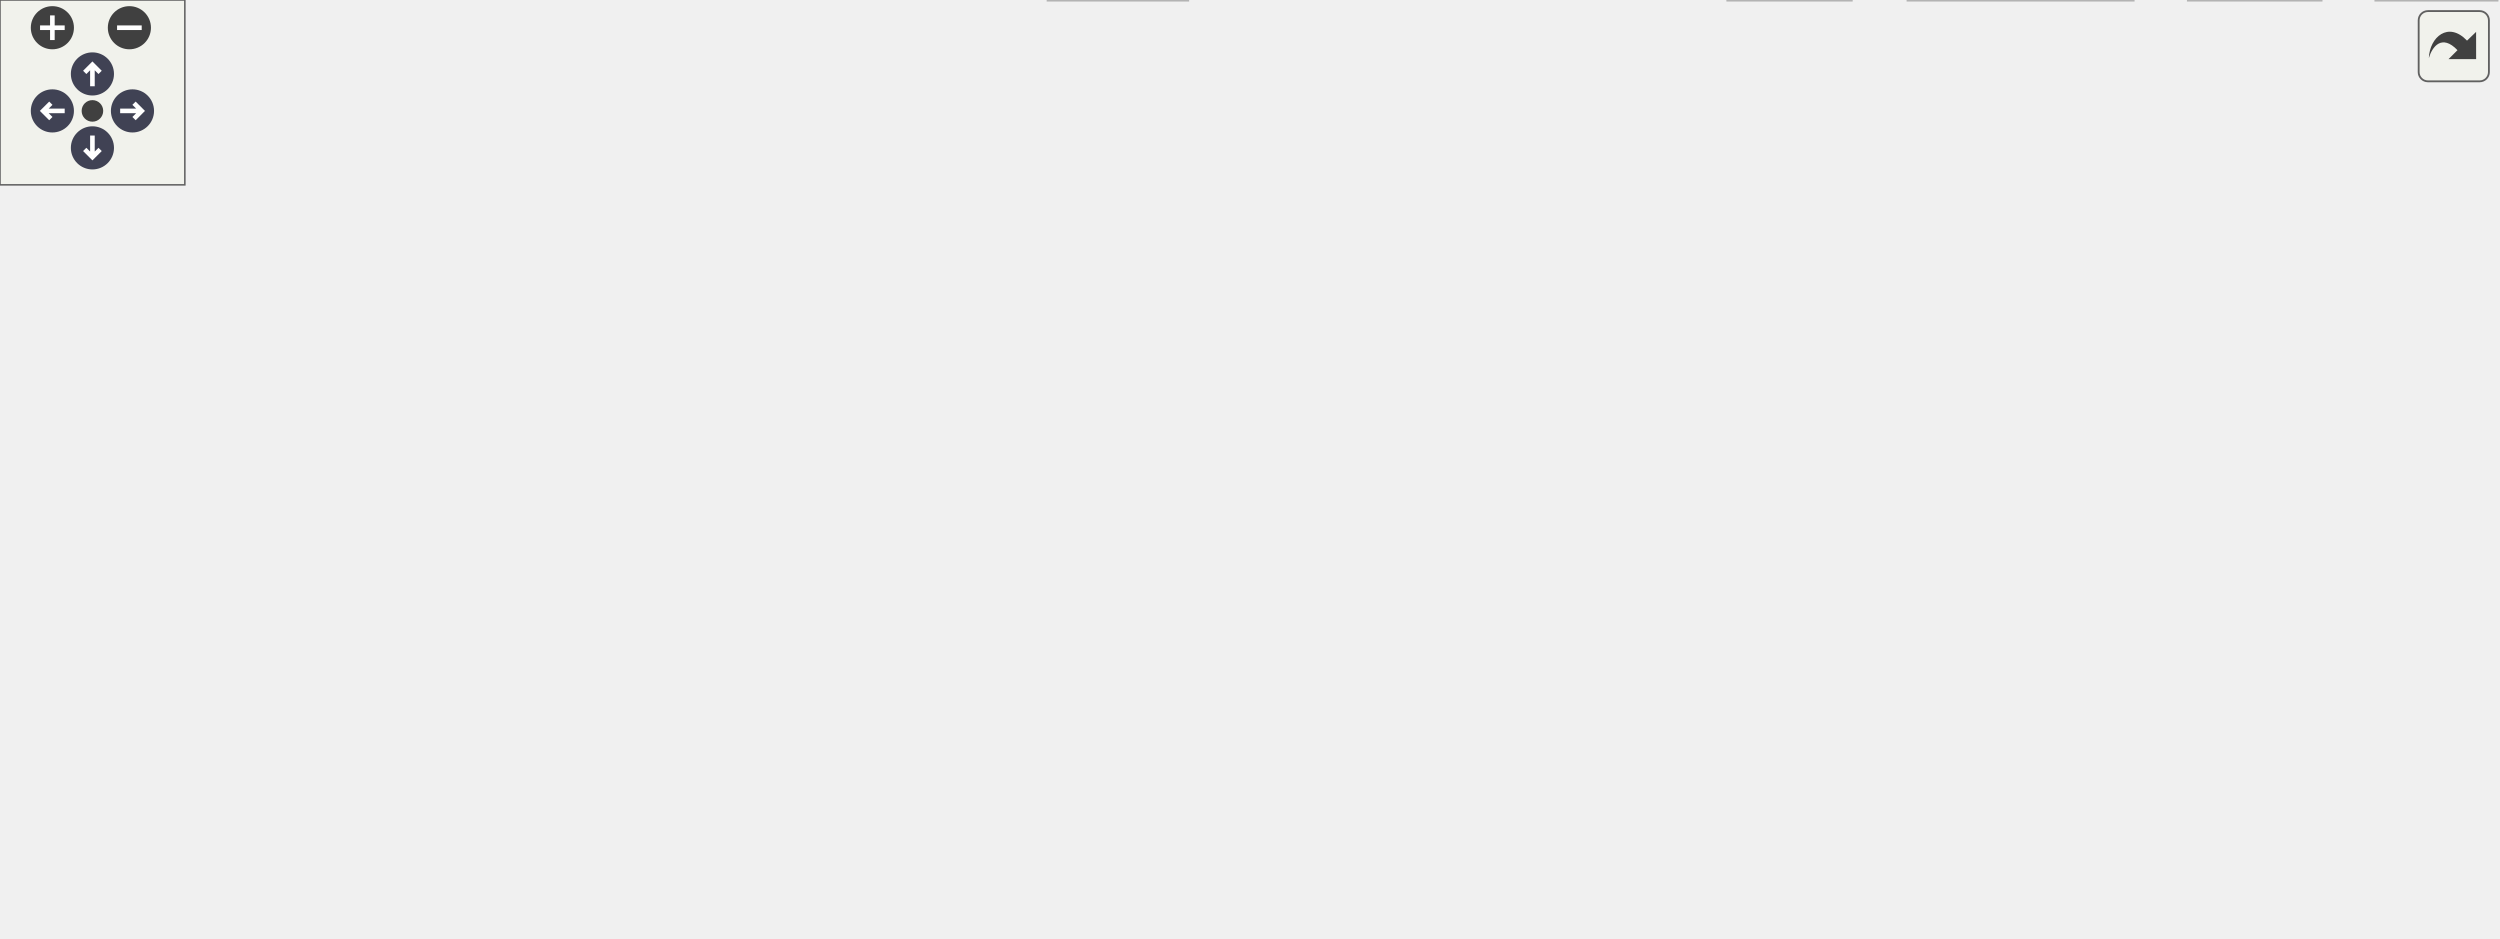
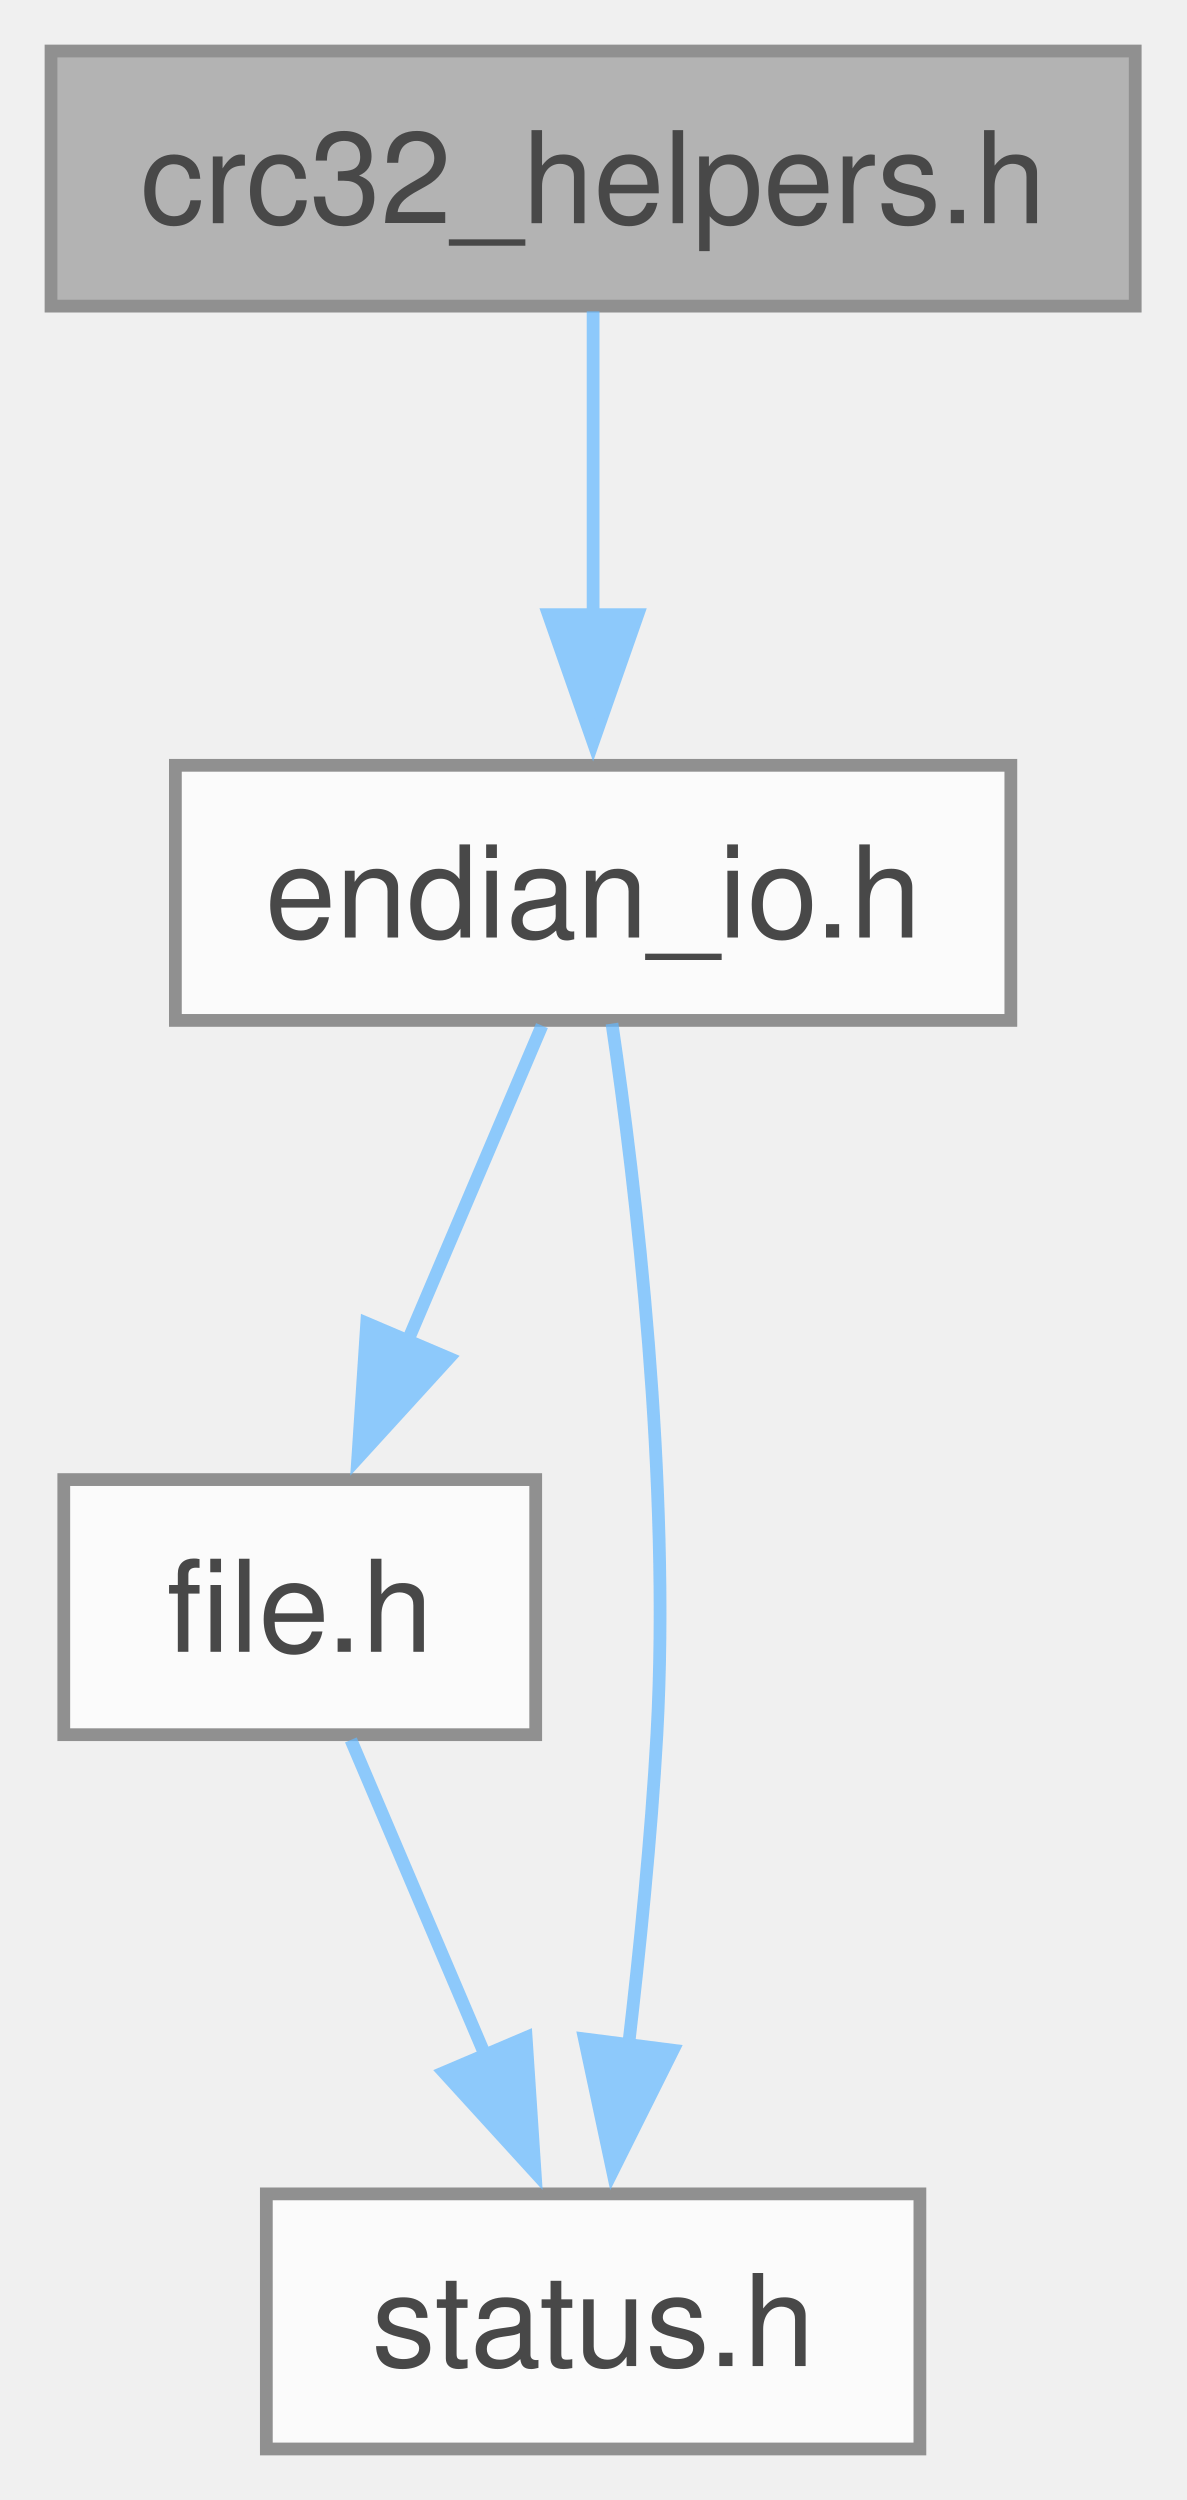
- <svg xmlns="http://www.w3.org/2000/svg" xmlns:xlink="http://www.w3.org/1999/xlink" id="main" version="1.1" xml:space="preserve">
-   <style type="text/css">
+ <svg xmlns="http://www.w3.org/2000/svg" xmlns:xlink="http://www.w3.org/1999/xlink" width="93pt" height="196pt" viewBox="0.00 0.00 93.00 196.00">
+   <svg id="main" version="1.1" xml:space="preserve">
+     <style type="text/css">
.node, .edge {opacity: 0.7;}
.node.selected, .edge.selected {opacity: 1;}
.edge:hover path { stroke: red; }
.edge:hover polygon { stroke: red; fill: red; }
</style>
-   <defs>
-     <circle id="rim" cx="0" cy="0" r="7" />
-     <circle id="rim2" cx="0" cy="0" r="3.5" />
-     <g id="zoomPlus">
-       <use xlink:href="#rim" fill="#404040">
-         <set attributeName="fill" to="#808080" begin="zoomplus.mouseover" end="zoomplus.mouseout" />
-       </use>
-       <path d="M-4,0h8M0,-4v8" fill="none" stroke="white" stroke-width="1.5" pointer-events="none" />
-     </g>
-     <g id="zoomMin">
-       <use xlink:href="#rim" fill="#404040">
-         <set attributeName="fill" to="#808080" begin="zoomminus.mouseover" end="zoomminus.mouseout" />
-       </use>
-       <path d="M-4,0h8" fill="none" stroke="white" stroke-width="1.5" pointer-events="none" />
-     </g>
-     <g id="arrowUp" transform="translate(30 24)">
-       <use xlink:href="#rim" />
-       <path pointer-events="none" fill="none" stroke="white" stroke-width="1.5" d="M0,-3.0v7 M-2.5,-0.5L0,-3.0L2.5,-0.5" />
-     </g>
-     <g id="arrowRight" transform="rotate(90) translate(36 -43)">
-       <use xlink:href="#rim" />
-       <path pointer-events="none" fill="none" stroke="white" stroke-width="1.5" d="M0,-3.0v7 M-2.5,-0.5L0,-3.0L2.5,-0.5" />
-     </g>
-     <g id="arrowDown" transform="rotate(180) translate(-30 -48)">
-       <use xlink:href="#rim" />
-       <path pointer-events="none" fill="none" stroke="white" stroke-width="1.5" d="M0,-3.0v7 M-2.5,-0.5L0,-3.0L2.5,-0.5" />
-     </g>
-     <g id="arrowLeft" transform="rotate(270) translate(-36 17)">
-       <use xlink:href="#rim" />
-       <path pointer-events="none" fill="none" stroke="white" stroke-width="1.5" d="M0,-3.0v7 M-2.5,-0.5L0,-3.0L2.5,-0.5" />
-     </g>
-     <g id="resetDef">
-       <use xlink:href="#rim2" fill="#404040">
-         <set attributeName="fill" to="#808080" begin="reset.mouseover" end="reset.mouseout" />
-       </use>
-     </g>
-   </defs>
-   <svg id="graph" class="graph">
-     <g id="viewport">
-       <g id="Node000001" class="node">
-         <g id="a_Node000001">
-           <a xlink:title="CRC32 accumulation over canonical on-disk encodings.">
-             <polygon fill="#999999" stroke="#666666" points="344.38,-244 259.38,-244 259.38,-224 344.38,-224 344.38,-244" />
-             <text xml:space="preserve" text-anchor="middle" x="301.88" y="-230.5" font-family="Helvetica,sans-Serif" font-size="10.00">crc32_helpers.h</text>
-           </a>
+     <svg id="graph" class="graph">
+       <g id="graph0" class="graph" transform="scale(1 1) rotate(0) translate(4 192)">
+         <g id="Node000001" class="node">
+           <g id="a_Node000001">
+             <a xlink:title="CRC32 accumulation over canonical on-disk encodings.">
+               <polygon fill="#999999" stroke="#666666" points="85,-188 0,-188 0,-168 85,-168 85,-188" />
+               <text xml:space="preserve" text-anchor="middle" x="42.5" y="-174.5" font-family="Helvetica,sans-Serif" font-size="10.00">crc32_helpers.h</text>
+             </a>
+           </g>
+         </g>
+         <g id="Node000002" class="node">
+           <g id="a_Node000002">
+             <a xlink:href="endian__io_8h.html" target="_top" xlink:title="Canonical little-endian encoding and block-aware file I/O.">
+               <polygon fill="white" stroke="#666666" points="75.25,-132 9.75,-132 9.75,-112 75.25,-112 75.25,-132" />
+               <text xml:space="preserve" text-anchor="middle" x="42.5" y="-118.5" font-family="Helvetica,sans-Serif" font-size="10.00">endian_io.h</text>
+             </a>
+           </g>
+         </g>
+         <g id="edge1_Node000001_Node000002" class="edge">
+           <g id="a_edge1_Node000001_Node000002">
+             <a xlink:title=" ">
+               <path fill="none" stroke="#63b8ff" d="M42.5,-167.59C42.5,-161.01 42.5,-151.96 42.5,-143.73" />
+               <polygon fill="#63b8ff" stroke="#63b8ff" points="46,-143.81 42.5,-133.81 39,-143.81 46,-143.81" />
+             </a>
+           </g>
+         </g>
+         <g id="Node000003" class="node">
+           <g id="a_Node000003">
+             <a xlink:href="file_8h.html" target="_top" xlink:title="Provides platform-specific wrappers around OS file and directory system calls.">
+               <polygon fill="white" stroke="#666666" points="38,-76 1,-76 1,-56 38,-56 38,-76" />
+               <text xml:space="preserve" text-anchor="middle" x="19.5" y="-62.5" font-family="Helvetica,sans-Serif" font-size="10.00">file.h</text>
+             </a>
+           </g>
+         </g>
+         <g id="edge2_Node000002_Node000003" class="edge">
+           <g id="a_edge2_Node000002_Node000003">
+             <a xlink:title=" ">
+               <path fill="none" stroke="#63b8ff" d="M38.49,-111.59C35.59,-104.78 31.56,-95.32 27.96,-86.86" />
+               <polygon fill="#63b8ff" stroke="#63b8ff" points="31.19,-85.52 24.05,-77.69 24.75,-88.26 31.19,-85.52" />
+             </a>
+           </g>
+         </g>
+         <g id="Node000004" class="node">
+           <g id="a_Node000004">
+             <a xlink:href="status_8h.html" target="_top" xlink:title="Provides classes, types and utilities for error handling.">
+               <polygon fill="white" stroke="#666666" points="68.12,-20 16.88,-20 16.88,0 68.12,0 68.12,-20" />
+               <text xml:space="preserve" text-anchor="middle" x="42.5" y="-6.5" font-family="Helvetica,sans-Serif" font-size="10.00">status.h</text>
+             </a>
+           </g>
+         </g>
+         <g id="edge4_Node000002_Node000004" class="edge">
+           <g id="a_edge4_Node000002_Node000004">
+             <a xlink:title=" ">
+               <path fill="none" stroke="#63b8ff" d="M43.98,-111.75C45.83,-99.15 48.6,-75.89 47.5,-56 47.05,-47.96 46.16,-39.15 45.26,-31.47" />
+               <polygon fill="#63b8ff" stroke="#63b8ff" points="48.76,-31.26 44.03,-21.78 41.82,-32.15 48.76,-31.26" />
+             </a>
+           </g>
+         </g>
+         <g id="edge3_Node000003_Node000004" class="edge">
+           <g id="a_edge3_Node000003_Node000004">
+             <a xlink:title=" ">
+               <path fill="none" stroke="#63b8ff" d="M23.51,-55.59C26.41,-48.78 30.44,-39.32 34.04,-30.86" />
+               <polygon fill="#63b8ff" stroke="#63b8ff" points="37.25,-32.26 37.95,-21.69 30.81,-29.52 37.25,-32.26" />
+             </a>
+           </g>
        </g>
      </g>
-       <g id="Node000002" class="node">
-         <g id="a_Node000002">
-           <a xlink:title=" ">
-             <polygon fill="#e0e0e0" stroke="#999999" points="37.75,-188 0,-188 0,-168 37.75,-168 37.75,-188" />
-             <text xml:space="preserve" text-anchor="middle" x="18.88" y="-174.5" font-family="Helvetica,sans-Serif" font-size="10.00">array</text>
-           </a>
-         </g>
-       </g>
-       <g id="edge1_Node000001_Node000002" class="edge">
-         <g id="a_edge1_Node000001_Node000002">
-           <a xlink:title=" ">
-             <path fill="none" stroke="#63b8ff" d="M259.09,-227.27C210.42,-220.35 128.41,-207.49 49.21,-188.3" />
-             <polygon fill="#63b8ff" stroke="#63b8ff" points="50.07,-184.9 39.53,-185.91 48.4,-191.7 50.07,-184.9" />
-           </a>
-         </g>
-       </g>
-       <g id="Node000003" class="node">
-         <g id="a_Node000003">
-           <a xlink:title=" ">
-             <polygon fill="#e0e0e0" stroke="#999999" points="95.5,-188 56.25,-188 56.25,-168 95.5,-168 95.5,-188" />
-             <text xml:space="preserve" text-anchor="middle" x="75.88" y="-174.5" font-family="Helvetica,sans-Serif" font-size="10.00">zlib.h</text>
-           </a>
-         </g>
-       </g>
-       <g id="edge2_Node000001_Node000003" class="edge">
-         <g id="a_edge2_Node000001_Node000003">
-           <a xlink:title=" ">
-             <path fill="none" stroke="#63b8ff" d="M258.99,-224.19C221.27,-216.22 164.67,-203.74 106.63,-188.31" />
-             <polygon fill="#63b8ff" stroke="#63b8ff" points="107.81,-185.01 97.25,-185.79 106,-191.77 107.81,-185.01" />
-           </a>
-         </g>
-       </g>
-       <g id="Node000004" class="node">
-         <g id="a_Node000004">
-           <a xlink:title=" ">
-             <polygon fill="#e0e0e0" stroke="#999999" points="162,-188 113.75,-188 113.75,-168 162,-168 162,-188" />
-             <text xml:space="preserve" text-anchor="middle" x="137.88" y="-174.5" font-family="Helvetica,sans-Serif" font-size="10.00">cassert</text>
-           </a>
-         </g>
-       </g>
-       <g id="edge3_Node000001_Node000004" class="edge">
-         <g id="a_edge3_Node000001_Node000004">
-           <a xlink:title=" ">
-             <path fill="none" stroke="#63b8ff" d="M273.31,-223.59C245.48,-214.43 203.1,-200.48 173.18,-190.62" />
-             <polygon fill="#63b8ff" stroke="#63b8ff" points="174.4,-187.34 163.81,-187.54 172.21,-193.99 174.4,-187.34" />
-           </a>
-         </g>
-       </g>
-       <g id="Node000005" class="node">
-         <g id="a_Node000005">
-           <a xlink:title=" ">
-             <polygon fill="#e0e0e0" stroke="#999999" points="235.75,-188 180,-188 180,-168 235.75,-168 235.75,-188" />
-             <text xml:space="preserve" text-anchor="middle" x="207.88" y="-174.5" font-family="Helvetica,sans-Serif" font-size="10.00">concepts</text>
-           </a>
-         </g>
-       </g>
-       <g id="edge4_Node000001_Node000005" class="edge">
-         <g id="a_edge4_Node000001_Node000005">
-           <a xlink:title=" ">
-             <path fill="none" stroke="#63b8ff" d="M285.5,-223.59C271.3,-215.44 250.49,-203.48 233.99,-194" />
-             <polygon fill="#63b8ff" stroke="#63b8ff" points="236.1,-191.18 225.69,-189.23 232.62,-197.25 236.1,-191.18" />
-           </a>
-         </g>
-       </g>
-       <g id="Node000006" class="node">
-         <g id="a_Node000006">
-           <a xlink:title=" ">
-             <polygon fill="#e0e0e0" stroke="#999999" points="387,-76 338.75,-76 338.75,-56 387,-56 387,-76" />
-             <text xml:space="preserve" text-anchor="middle" x="362.88" y="-62.5" font-family="Helvetica,sans-Serif" font-size="10.00">cstddef</text>
-           </a>
-         </g>
-       </g>
-       <g id="edge5_Node000001_Node000006" class="edge">
-         <g id="a_edge5_Node000001_Node000006">
-           <a xlink:title=" ">
-             <path fill="none" stroke="#63b8ff" d="M305.33,-223.6C314.98,-197.35 342.36,-122.84 355.57,-86.89" />
-             <polygon fill="#63b8ff" stroke="#63b8ff" points="358.77,-88.31 358.94,-77.72 352.2,-85.9 358.77,-88.31" />
-           </a>
-         </g>
-       </g>
-       <g id="Node000007" class="node">
-         <g id="a_Node000007">
-           <a xlink:title=" ">
-             <polygon fill="#e0e0e0" stroke="#999999" points="385.5,-20 340.25,-20 340.25,0 385.5,0 385.5,-20" />
-             <text xml:space="preserve" text-anchor="middle" x="362.88" y="-6.5" font-family="Helvetica,sans-Serif" font-size="10.00">cstdint</text>
-           </a>
-         </g>
-       </g>
-       <g id="edge6_Node000001_Node000007" class="edge">
-         <g id="a_edge6_Node000001_Node000007">
-           <a xlink:title=" ">
-             <path fill="none" stroke="#63b8ff" d="M301.19,-223.66C299.57,-196.45 297.43,-115.41 323.88,-56 328.51,-45.6 336.37,-35.81 343.83,-28.04" />
-             <polygon fill="#63b8ff" stroke="#63b8ff" points="345.8,-31.02 350.51,-21.53 340.91,-26.01 345.8,-31.02" />
-           </a>
-         </g>
-       </g>
-       <g id="Node000008" class="node">
-         <g id="a_Node000008">
-           <a xlink:title=" ">
-             <polygon fill="#e0e0e0" stroke="#999999" points="591.5,-188 552.25,-188 552.25,-168 591.5,-168 591.5,-188" />
-             <text xml:space="preserve" text-anchor="middle" x="571.88" y="-174.5" font-family="Helvetica,sans-Serif" font-size="10.00">limits</text>
-           </a>
-         </g>
-       </g>
-       <g id="edge7_Node000001_Node000008" class="edge">
-         <g id="a_edge7_Node000001_Node000008">
-           <a xlink:title=" ">
-             <path fill="none" stroke="#63b8ff" d="M344.7,-225.77C392.13,-217.54 470.77,-203.26 537.88,-188 538.86,-187.77 539.87,-187.54 540.88,-187.3" />
-             <polygon fill="#63b8ff" stroke="#63b8ff" points="541.48,-190.76 550.33,-184.93 539.78,-183.97 541.48,-190.76" />
-           </a>
-         </g>
-       </g>
-       <g id="Node000009" class="node">
-         <g id="a_Node000009">
-           <a xlink:title=" ">
-             <polygon fill="#e0e0e0" stroke="#999999" points="667.38,-132 630.38,-132 630.38,-112 667.38,-112 667.38,-132" />
-             <text xml:space="preserve" text-anchor="middle" x="648.88" y="-118.5" font-family="Helvetica,sans-Serif" font-size="10.00">span</text>
-           </a>
-         </g>
-       </g>
-       <g id="edge8_Node000001_Node000009" class="edge">
-         <g id="a_edge8_Node000001_Node000009">
-           <a xlink:title=" ">
-             <path fill="none" stroke="#63b8ff" d="M344.19,-223.55C377.89,-215.52 426.03,-202.95 466.88,-188 486.67,-180.76 490.26,-175.7 509.88,-168 547.02,-153.41 591.01,-139.76 619.4,-131.4" />
-             <polygon fill="#63b8ff" stroke="#63b8ff" points="620.11,-134.84 628.73,-128.68 618.15,-128.12 620.11,-134.84" />
-           </a>
-         </g>
-       </g>
-       <g id="Node000010" class="node">
-         <g id="a_Node000010">
-           <a xlink:title=" ">
-             <polygon fill="#e0e0e0" stroke="#999999" points="674.62,-188 609.12,-188 609.12,-168 674.62,-168 674.62,-188" />
-             <text xml:space="preserve" text-anchor="middle" x="641.88" y="-174.5" font-family="Helvetica,sans-Serif" font-size="10.00">string_view</text>
-           </a>
-         </g>
-       </g>
-       <g id="edge9_Node000001_Node000010" class="edge">
-         <g id="a_edge9_Node000001_Node000010">
-           <a xlink:title=" ">
-             <path fill="none" stroke="#63b8ff" d="M344.61,-227.48C400.55,-220.06 501.92,-205.92 597.48,-188.54" />
-             <polygon fill="#63b8ff" stroke="#63b8ff" points="598.1,-191.98 607.31,-186.73 596.84,-185.1 598.1,-191.98" />
-           </a>
-         </g>
-       </g>
-       <g id="Node000011" class="node">
-         <g id="a_Node000011">
-           <a xlink:title=" ">
-             <polygon fill="#e0e0e0" stroke="#999999" points="728.38,-132 685.38,-132 685.38,-112 728.38,-112 728.38,-132" />
-             <text xml:space="preserve" text-anchor="middle" x="706.88" y="-118.5" font-family="Helvetica,sans-Serif" font-size="10.00">vector</text>
-           </a>
-         </g>
-       </g>
-       <g id="edge10_Node000001_Node000011" class="edge">
-         <g id="a_edge10_Node000001_Node000011">
-           <a xlink:title=" ">
-             <path fill="none" stroke="#63b8ff" d="M344.68,-226.53C385.96,-219.57 449.81,-206.89 502.88,-188 521.6,-181.34 524.29,-175.06 542.88,-168 597.26,-147.34 615.5,-148.63 673.96,-132.72" />
-             <polygon fill="#63b8ff" stroke="#63b8ff" points="674.79,-136.12 683.48,-130.07 672.91,-129.38 674.79,-136.12" />
-           </a>
-         </g>
-       </g>
-       <g id="Node000012" class="node">
-         <g id="a_Node000012">
-           <a xlink:href="endian__io_8h.html" target="_top" xlink:title="Canonical little-endian encoding and block-aware file I/O.">
-             <polygon fill="white" stroke="#666666" points="457.62,-188 392.12,-188 392.12,-168 457.62,-168 457.62,-188" />
-             <text xml:space="preserve" text-anchor="middle" x="424.88" y="-174.5" font-family="Helvetica,sans-Serif" font-size="10.00">endian_io.h</text>
-           </a>
-         </g>
-       </g>
-       <g id="edge11_Node000001_Node000012" class="edge">
-         <g id="a_edge11_Node000001_Node000012">
-           <a xlink:title=" ">
-             <path fill="none" stroke="#63b8ff" d="M323.3,-223.59C342.5,-215.17 370.92,-202.69 392.82,-193.07" />
-             <polygon fill="#63b8ff" stroke="#63b8ff" points="394.15,-196.31 401.9,-189.09 391.33,-189.9 394.15,-196.31" />
-           </a>
-         </g>
-       </g>
-       <g id="edge12_Node000012_Node000006" class="edge">
-         <g id="a_edge12_Node000012_Node000006">
-           <a xlink:title=" ">
-             <path fill="none" stroke="#63b8ff" d="M419.16,-167.77C413.61,-158.72 404.99,-144.51 397.88,-132 389.25,-116.84 379.9,-99.42 373.04,-86.43" />
-             <polygon fill="#63b8ff" stroke="#63b8ff" points="376.18,-84.89 368.43,-77.67 369.99,-88.15 376.18,-84.89" />
-           </a>
-         </g>
-       </g>
-       <g id="edge13_Node000012_Node000007" class="edge">
-         <g id="a_edge13_Node000012_Node000007">
-           <a xlink:title=" ">
-             <path fill="none" stroke="#63b8ff" d="M410.79,-167.56C388.59,-151.71 346.29,-117.4 329.88,-76 323.35,-59.53 333.83,-41.63 344.67,-28.79" />
-             <polygon fill="#63b8ff" stroke="#63b8ff" points="347.15,-31.27 351.36,-21.55 342.01,-26.52 347.15,-31.27" />
-           </a>
-         </g>
-       </g>
-       <g id="edge16_Node000012_Node000009" class="edge">
-         <g id="a_edge16_Node000012_Node000009">
-           <a xlink:title=" ">
-             <path fill="none" stroke="#63b8ff" d="M458.09,-169.55C496.25,-160.89 560.73,-146.01 615.88,-132 616.88,-131.74 617.91,-131.48 618.94,-131.21" />
-             <polygon fill="#63b8ff" stroke="#63b8ff" points="619.83,-134.6 628.6,-128.64 618.03,-127.83 619.83,-134.6" />
-           </a>
-         </g>
-       </g>
-       <g id="edge17_Node000012_Node000011" class="edge">
-         <g id="a_edge17_Node000012_Node000011">
-           <a xlink:title=" ">
-             <path fill="none" stroke="#63b8ff" d="M457.74,-172.36C504.01,-165.57 591.15,-151.81 673.89,-132.51" />
-             <polygon fill="#63b8ff" stroke="#63b8ff" points="674.6,-135.94 683.53,-130.23 672.99,-129.13 674.6,-135.94" />
-           </a>
-         </g>
-       </g>
-       <g id="Node000013" class="node">
-         <g id="a_Node000013">
-           <a xlink:title=" ">
-             <polygon fill="#e0e0e0" stroke="#999999" points="506.12,-132 461.62,-132 461.62,-112 506.12,-112 506.12,-132" />
-             <text xml:space="preserve" text-anchor="middle" x="483.88" y="-118.5" font-family="Helvetica,sans-Serif" font-size="10.00">iosfwd</text>
-           </a>
-         </g>
-       </g>
-       <g id="edge14_Node000012_Node000013" class="edge">
-         <g id="a_edge14_Node000012_Node000013">
-           <a xlink:title=" ">
-             <path fill="none" stroke="#63b8ff" d="M435.15,-167.59C443.44,-160.01 455.32,-149.13 465.28,-140.02" />
-             <polygon fill="#63b8ff" stroke="#63b8ff" points="467.59,-142.65 472.6,-133.32 462.86,-137.49 467.59,-142.65" />
-           </a>
-         </g>
-       </g>
-       <g id="Node000014" class="node">
-         <g id="a_Node000014">
-           <a xlink:title=" ">
-             <polygon fill="#e0e0e0" stroke="#999999" points="573.75,-132 524,-132 524,-112 573.75,-112 573.75,-132" />
-             <text xml:space="preserve" text-anchor="middle" x="548.88" y="-118.5" font-family="Helvetica,sans-Serif" font-size="10.00">optional</text>
-           </a>
-         </g>
-       </g>
-       <g id="edge15_Node000012_Node000014" class="edge">
-         <g id="a_edge15_Node000012_Node000014">
-           <a xlink:title=" ">
-             <path fill="none" stroke="#63b8ff" d="M446.47,-167.59C465.83,-159.17 494.48,-146.69 516.56,-137.07" />
-             <polygon fill="#63b8ff" stroke="#63b8ff" points="517.95,-140.29 525.72,-133.08 515.15,-133.87 517.95,-140.29" />
-           </a>
-         </g>
-       </g>
-       <g id="Node000015" class="node">
-         <g id="a_Node000015">
-           <a xlink:href="file_8h.html" target="_top" xlink:title="Provides platform-specific wrappers around OS file and directory system calls.">
-             <polygon fill="white" stroke="#666666" points="443.38,-132 406.38,-132 406.38,-112 443.38,-112 443.38,-132" />
-             <text xml:space="preserve" text-anchor="middle" x="424.88" y="-118.5" font-family="Helvetica,sans-Serif" font-size="10.00">file.h</text>
-           </a>
-         </g>
-       </g>
-       <g id="edge18_Node000012_Node000015" class="edge">
-         <g id="a_edge18_Node000012_Node000015">
-           <a xlink:title=" ">
-             <path fill="none" stroke="#63b8ff" d="M424.88,-167.59C424.88,-161.01 424.88,-151.96 424.88,-143.73" />
-             <polygon fill="#63b8ff" stroke="#63b8ff" points="428.38,-143.81 424.88,-133.81 421.38,-143.81 428.38,-143.81" />
-           </a>
-         </g>
-       </g>
-       <g id="Node000016" class="node">
-         <g id="a_Node000016">
-           <a xlink:href="status_8h.html" target="_top" xlink:title="Provides classes, types and utilities for error handling.">
-             <polygon fill="white" stroke="#666666" points="681.5,-76 630.25,-76 630.25,-56 681.5,-56 681.5,-76" />
-             <text xml:space="preserve" text-anchor="middle" x="655.88" y="-62.5" font-family="Helvetica,sans-Serif" font-size="10.00">status.h</text>
-           </a>
-         </g>
-       </g>
-       <g id="edge30_Node000012_Node000016" class="edge">
-         <g id="a_edge30_Node000012_Node000016">
-           <a xlink:title=" ">
-             <path fill="none" stroke="#63b8ff" d="M457.8,-169.46C497.44,-160.07 561.38,-143.81 582.88,-132 605.29,-119.68 626.61,-99.34 640.36,-84.69" />
-             <polygon fill="#63b8ff" stroke="#63b8ff" points="642.72,-87.29 646.87,-77.54 637.55,-82.58 642.72,-87.29" />
-           </a>
-         </g>
-       </g>
-       <g id="edge25_Node000015_Node000006" class="edge">
-         <g id="a_edge25_Node000015_Node000006">
-           <a xlink:title=" ">
-             <path fill="none" stroke="#63b8ff" d="M414.08,-111.59C405.27,-103.93 392.62,-92.91 382.1,-83.75" />
-             <polygon fill="#63b8ff" stroke="#63b8ff" points="384.53,-81.22 374.69,-77.29 379.93,-86.5 384.53,-81.22" />
-           </a>
-         </g>
-       </g>
-       <g id="edge26_Node000015_Node000007" class="edge">
-         <g id="a_edge26_Node000015_Node000007">
-           <a xlink:title=" ">
-             <path fill="none" stroke="#63b8ff" d="M421.52,-111.87C416.63,-99.02 406.92,-75.02 395.88,-56 390.54,-46.81 383.72,-37.24 377.66,-29.29" />
-             <polygon fill="#63b8ff" stroke="#63b8ff" points="380.43,-27.15 371.51,-21.44 374.92,-31.47 380.43,-27.15" />
-           </a>
-         </g>
-       </g>
-       <g id="edge19_Node000015_Node000016" class="edge">
-         <g id="a_edge19_Node000015_Node000016">
-           <a xlink:title=" ">
-             <path fill="none" stroke="#63b8ff" d="M443.78,-114.66C446.81,-113.72 449.92,-112.8 452.88,-112 524.49,-92.63 543.46,-92.14 615.88,-76 616.88,-75.78 617.9,-75.55 618.92,-75.32" />
-             <polygon fill="#63b8ff" stroke="#63b8ff" points="619.59,-78.76 628.58,-73.16 618.06,-71.93 619.59,-78.76" />
-           </a>
-         </g>
-       </g>
-       <g id="Node000017" class="node">
-         <g id="a_Node000017">
-           <a xlink:title=" ">
-             <polygon fill="#e0e0e0" stroke="#999999" points="600.88,-20 560.88,-20 560.88,0 600.88,0 600.88,-20" />
-             <text xml:space="preserve" text-anchor="middle" x="580.88" y="-6.5" font-family="Helvetica,sans-Serif" font-size="10.00">string</text>
-           </a>
-         </g>
-       </g>
-       <g id="edge28_Node000015_Node000017" class="edge">
-         <g id="a_edge28_Node000015_Node000017">
-           <a xlink:title=" ">
-             <path fill="none" stroke="#63b8ff" d="M443.82,-114.79C446.84,-113.84 449.94,-112.88 452.88,-112 510.31,-94.82 546.58,-123.72 582.88,-76 592.5,-63.35 590.93,-44.96 587.57,-30.97" />
-             <polygon fill="#63b8ff" stroke="#63b8ff" points="590.98,-30.13 584.82,-21.51 584.26,-32.09 590.98,-30.13" />
-           </a>
-         </g>
-       </g>
-       <g id="Node000021" class="node">
-         <g id="a_Node000021">
-           <a xlink:title=" ">
-             <polygon fill="#e0e0e0" stroke="#999999" points="494.5,-76 443.25,-76 443.25,-56 494.5,-56 494.5,-76" />
-             <text xml:space="preserve" text-anchor="middle" x="468.88" y="-62.5" font-family="Helvetica,sans-Serif" font-size="10.00">memory</text>
-           </a>
-         </g>
-       </g>
-       <g id="edge27_Node000015_Node000021" class="edge">
-         <g id="a_edge27_Node000015_Node000021">
-           <a xlink:title=" ">
-             <path fill="none" stroke="#63b8ff" d="M432.54,-111.59C438.47,-104.32 446.86,-94.02 454.09,-85.15" />
-             <polygon fill="#63b8ff" stroke="#63b8ff" points="456.74,-87.43 460.34,-77.47 451.31,-83.01 456.74,-87.43" />
-           </a>
-         </g>
-       </g>
-       <g id="Node000022" class="node">
-         <g id="a_Node000022">
-           <a xlink:title=" ">
-             <polygon fill="#e0e0e0" stroke="#999999" points="573.38,-76 512.38,-76 512.38,-56 573.38,-56 573.38,-76" />
-             <text xml:space="preserve" text-anchor="middle" x="542.88" y="-62.5" font-family="Helvetica,sans-Serif" font-size="10.00">filesystem</text>
-           </a>
-         </g>
-       </g>
-       <g id="edge29_Node000015_Node000022" class="edge">
-         <g id="a_edge29_Node000015_Node000022">
-           <a xlink:title=" ">
-             <path fill="none" stroke="#63b8ff" d="M443.83,-112.32C462.23,-103.91 490.45,-90.99 512.06,-81.1" />
-             <polygon fill="#63b8ff" stroke="#63b8ff" points="513.36,-84.35 521,-77.01 510.45,-77.99 513.36,-84.35" />
-           </a>
-         </g>
-       </g>
-       <g id="edge20_Node000016_Node000007" class="edge">
-         <g id="a_edge20_Node000016_Node000007">
-           <a xlink:title=" ">
-             <path fill="none" stroke="#63b8ff" d="M629.87,-60.21C576.83,-50.43 456.15,-28.19 396.94,-17.28" />
-             <polygon fill="#63b8ff" stroke="#63b8ff" points="397.91,-13.9 387.44,-15.53 396.64,-20.78 397.91,-13.9" />
-           </a>
-         </g>
-       </g>
-       <g id="edge21_Node000016_Node000017" class="edge">
-         <g id="a_edge21_Node000016_Node000017">
-           <a xlink:title=" ">
-             <path fill="none" stroke="#63b8ff" d="M642.81,-55.59C631.91,-47.74 616.12,-36.38 603.22,-27.09" />
-             <polygon fill="#63b8ff" stroke="#63b8ff" points="605.43,-24.37 595.27,-21.36 601.34,-30.05 605.43,-24.37" />
-           </a>
-         </g>
-       </g>
-       <g id="Node000018" class="node">
-         <g id="a_Node000018">
-           <a xlink:title=" ">
-             <polygon fill="#e0e0e0" stroke="#999999" points="810.5,-20 771.25,-20 771.25,0 810.5,0 810.5,-20" />
-             <text xml:space="preserve" text-anchor="middle" x="790.88" y="-6.5" font-family="Helvetica,sans-Serif" font-size="10.00">utility</text>
-           </a>
-         </g>
-       </g>
-       <g id="edge22_Node000016_Node000018" class="edge">
-         <g id="a_edge22_Node000016_Node000018">
-           <a xlink:title=" ">
-             <path fill="none" stroke="#63b8ff" d="M679.39,-55.59C701.93,-46.58 736.05,-32.93 760.6,-23.11" />
-             <polygon fill="#63b8ff" stroke="#63b8ff" points="761.75,-26.42 769.73,-19.46 759.15,-19.92 761.75,-26.42" />
-           </a>
-         </g>
-       </g>
-       <g id="Node000019" class="node">
-         <g id="a_Node000019">
-           <a xlink:title=" ">
-             <polygon fill="#e0e0e0" stroke="#999999" points="692.38,-20 619.38,-20 619.38,0 692.38,0 692.38,-20" />
-             <text xml:space="preserve" text-anchor="middle" x="655.88" y="-6.5" font-family="Helvetica,sans-Serif" font-size="10.00">system_error</text>
-           </a>
-         </g>
-       </g>
-       <g id="edge23_Node000016_Node000019" class="edge">
-         <g id="a_edge23_Node000016_Node000019">
-           <a xlink:title=" ">
-             <path fill="none" stroke="#63b8ff" d="M655.88,-55.59C655.88,-49.01 655.88,-39.96 655.88,-31.73" />
-             <polygon fill="#63b8ff" stroke="#63b8ff" points="659.38,-31.81 655.88,-21.81 652.38,-31.81 659.38,-31.81" />
-           </a>
-         </g>
-       </g>
-       <g id="Node000020" class="node">
-         <g id="a_Node000020">
-           <a xlink:title=" ">
-             <polygon fill="#e0e0e0" stroke="#999999" points="753.38,-20 710.38,-20 710.38,0 753.38,0 753.38,-20" />
-             <text xml:space="preserve" text-anchor="middle" x="731.88" y="-6.5" font-family="Helvetica,sans-Serif" font-size="10.00">cerrno</text>
-           </a>
-         </g>
-       </g>
-       <g id="edge24_Node000016_Node000020" class="edge">
-         <g id="a_edge24_Node000016_Node000020">
-           <a xlink:title=" ">
-             <path fill="none" stroke="#63b8ff" d="M669.11,-55.59C680.16,-47.74 696.16,-36.38 709.23,-27.09" />
-             <polygon fill="#63b8ff" stroke="#63b8ff" points="711.18,-30 717.3,-21.36 707.12,-24.3 711.18,-30" />
-           </a>
-         </g>
-       </g>
-     </g>
-   </svg>
-   <g id="navigator" transform="translate(0 0)" fill="#404254">
-     <rect fill="#f2f5e9" fill-opacity="0.5" stroke="#606060" stroke-width=".5" x="0" y="0" width="60" height="60" />
-     <use id="zoomplus" xlink:href="#zoomPlus" x="17" y="9" />
-     <use id="zoomminus" xlink:href="#zoomMin" x="42" y="9" />
-     <use id="reset" xlink:href="#resetDef" x="30" y="36" />
-     <use id="arrowup" xlink:href="#arrowUp" x="0" y="0" />
-     <use id="arrowright" xlink:href="#arrowRight" x="0" y="0" />
-     <use id="arrowdown" xlink:href="#arrowDown" x="0" y="0" />
-     <use id="arrowleft" xlink:href="#arrowLeft" x="0" y="0" />
-   </g>
-   <svg viewBox="0 0 15 15" width="100%" height="30px" preserveAspectRatio="xMaxYMin meet">
-     <g id="arrow_out" transform="scale(0.3 0.3)">
-       <a xlink:href="crc32__helpers_8h__incl_org.svg" target="_base">
-         <rect id="button" ry="5" rx="5" y="6" x="6" height="38" width="38" fill="#f2f5e9" fill-opacity="0.5" stroke="#606060" stroke-width="1.0" />
-         <path id="arrow" d="M 11.5,31.437 C 11.94,20.098 22.043,11.323 32.159,21.979 L 37.069,17.246 C 37.069,17.246 37.088,32 37.088,32 L 22.16,31.978 C 22.16,31.978 26.998,27.14 26.998,27.14 C 18.529,18.264 13.292,25.23 11.5,31.437 z" style="fill:#404040;" />
-       </a>
-     </g>
+     </svg>
  </svg>
  <style type="text/css">

[data-mouse-over-selected='false'] { opacity: 0.7; }
[data-mouse-over-selected='true']  { opacity: 1.0; }

</style>
</svg>
